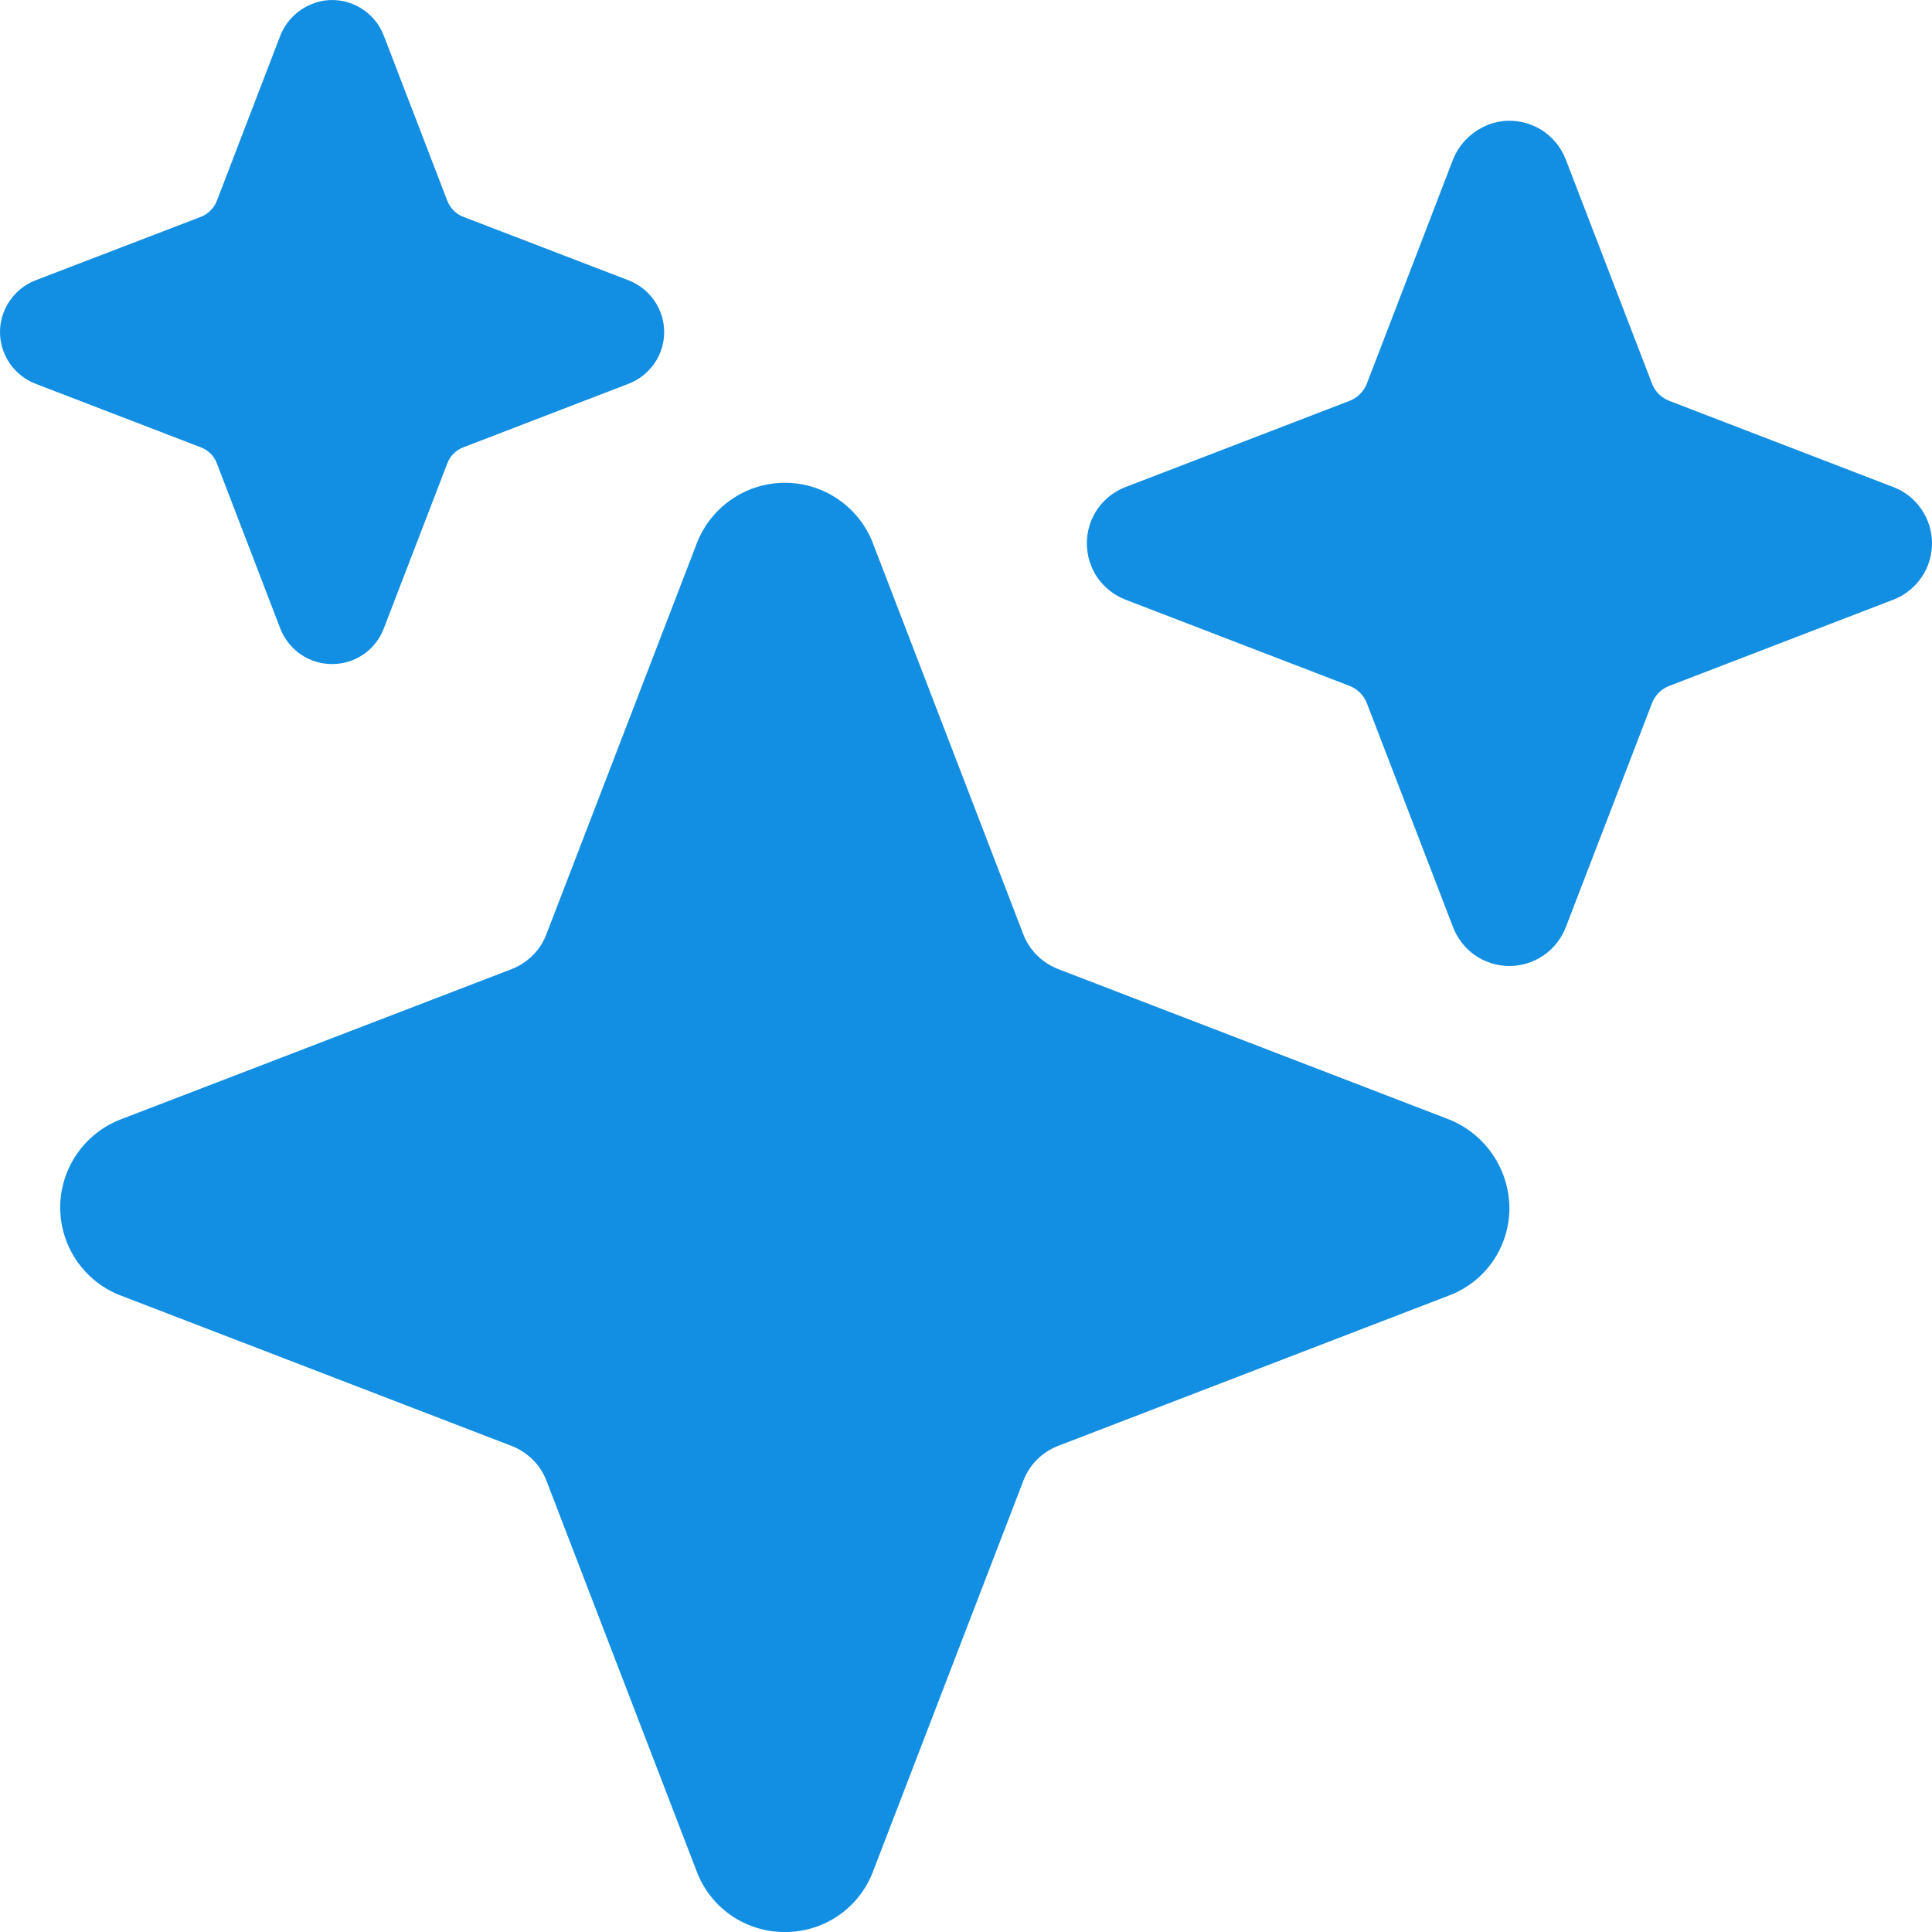
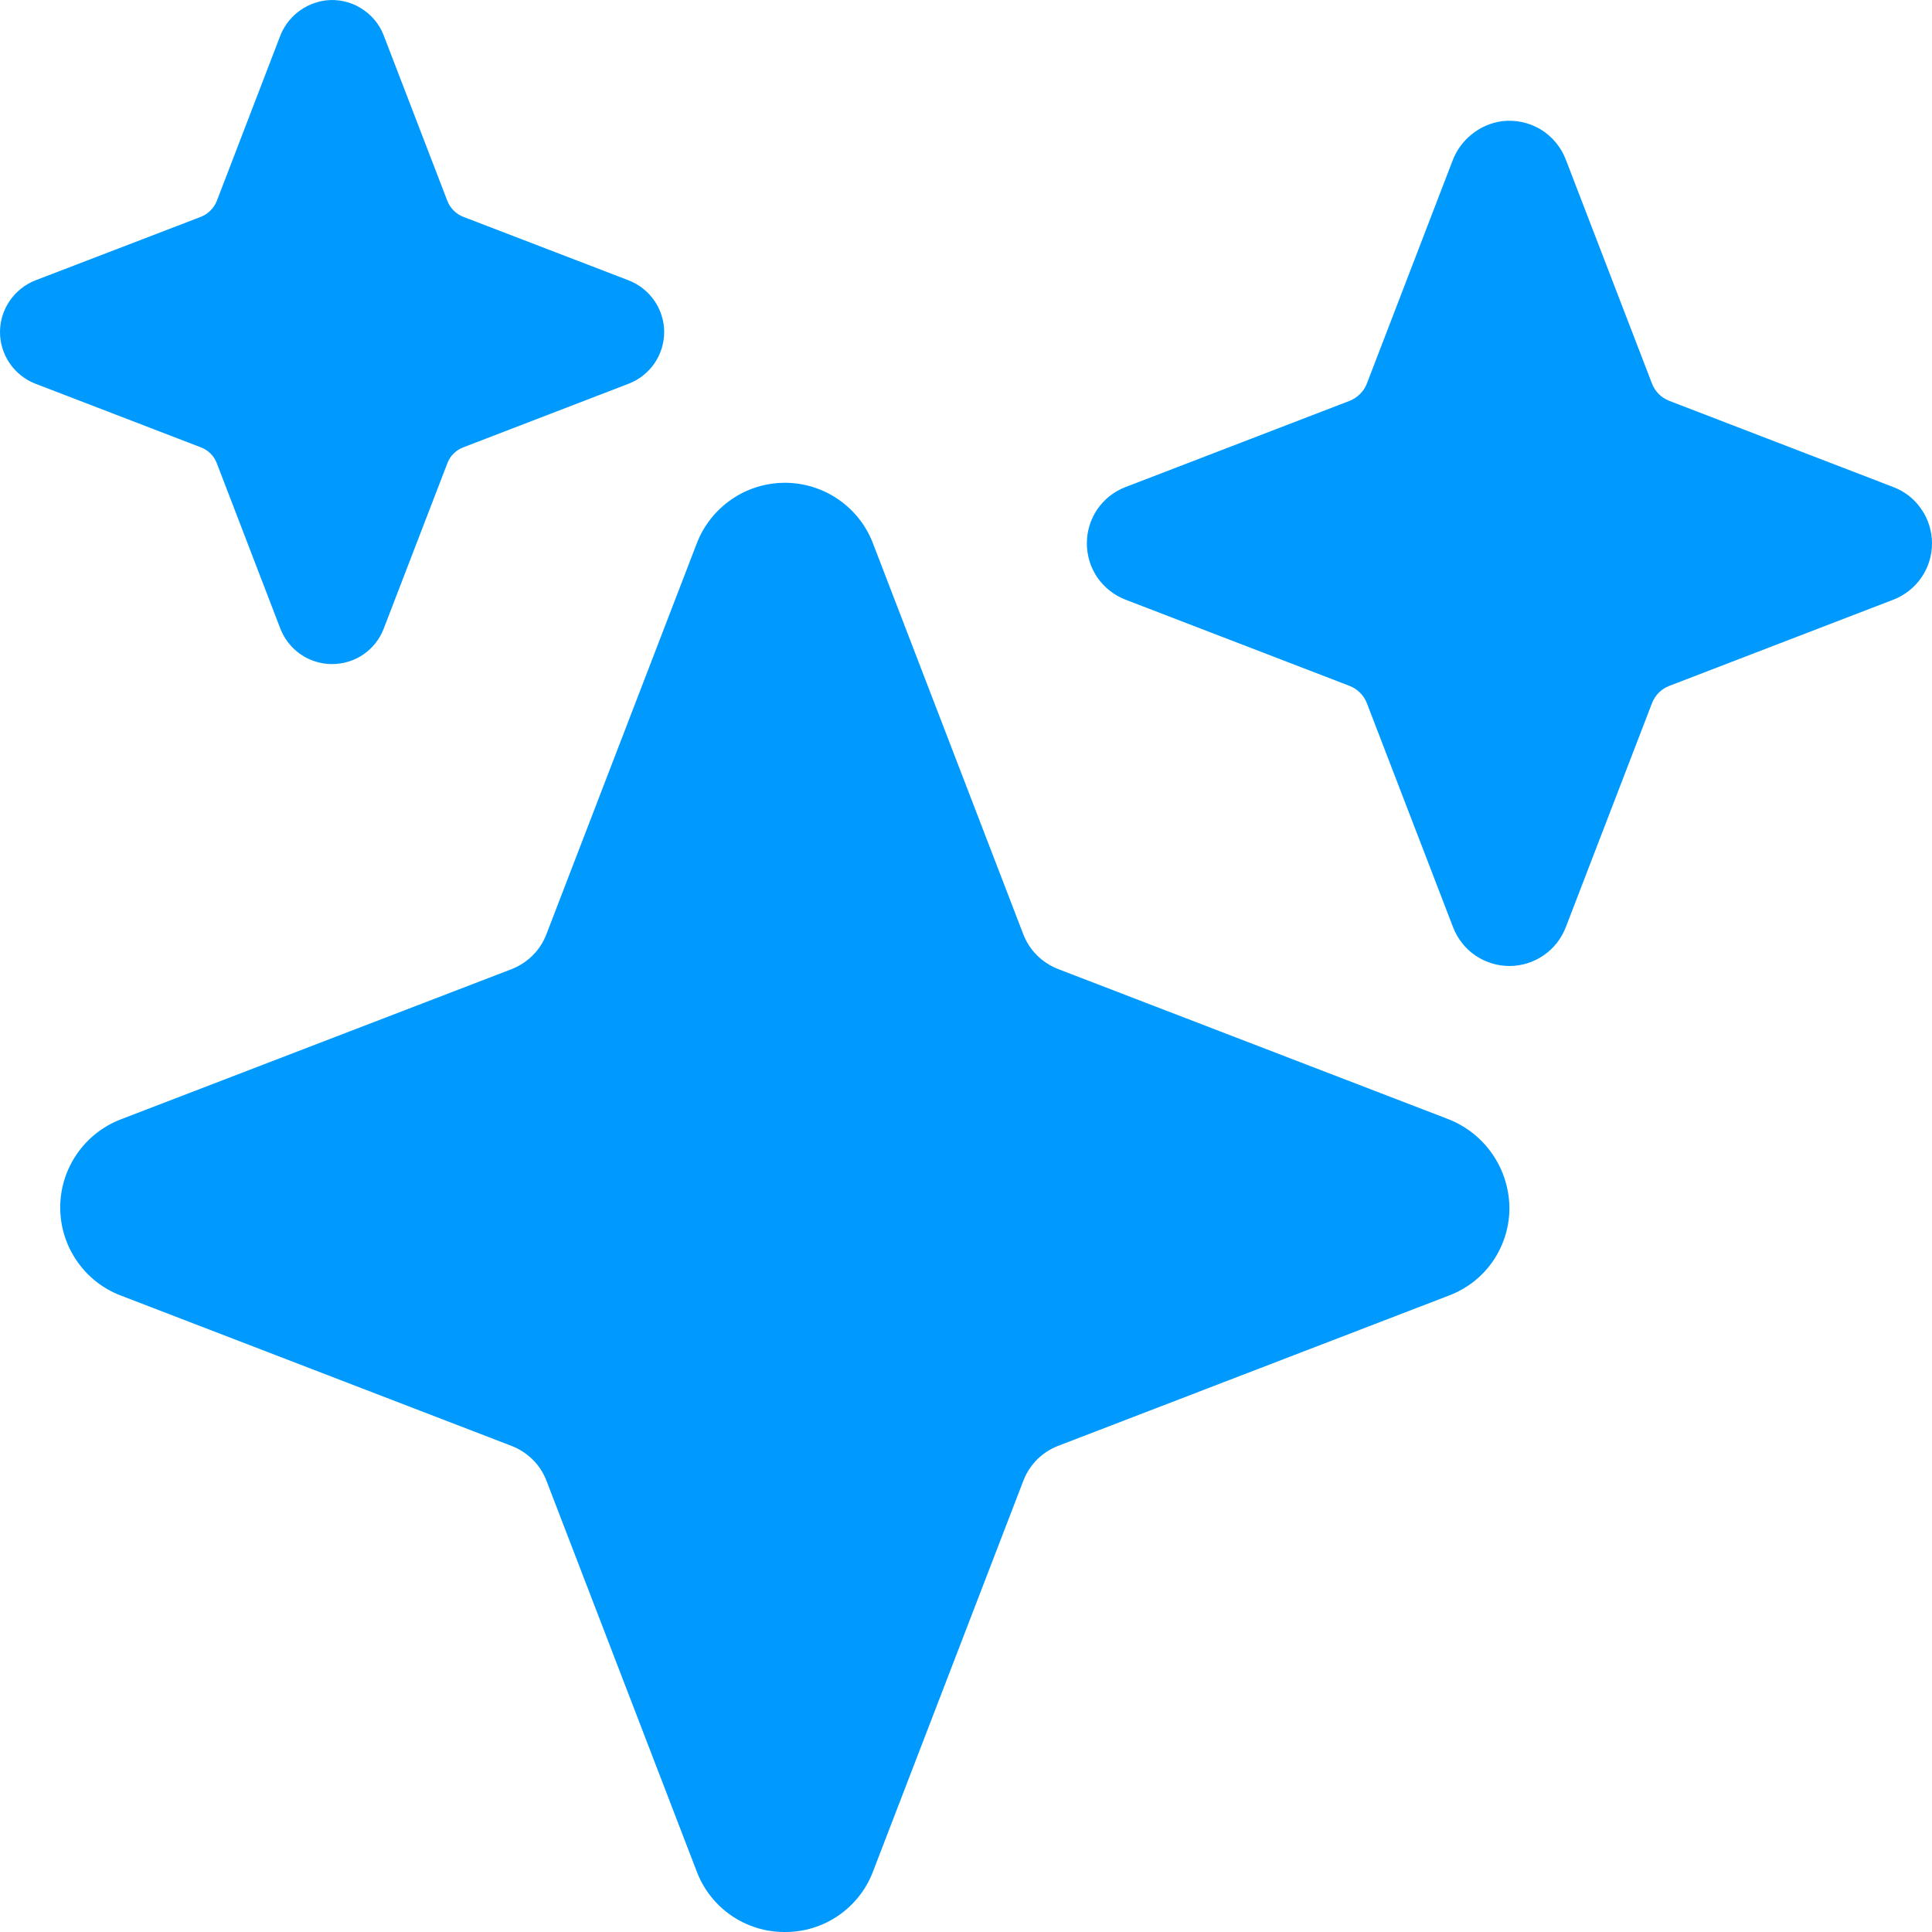
<svg xmlns="http://www.w3.org/2000/svg" width="18" height="18" viewBox="0 0 18 18" fill="none">
-   <path d="M7.313 18C7.135 18.001 6.961 17.948 6.814 17.847C6.668 17.747 6.555 17.604 6.492 17.438L5.091 13.795C5.063 13.722 5.02 13.655 4.964 13.6C4.908 13.544 4.842 13.501 4.768 13.472L1.125 12.07C0.959 12.007 0.816 11.894 0.716 11.748C0.615 11.601 0.561 11.428 0.561 11.25C0.561 11.072 0.615 10.899 0.716 10.752C0.816 10.606 0.959 10.493 1.125 10.429L4.767 9.029C4.841 9 4.907 8.957 4.963 8.901C5.019 8.846 5.062 8.779 5.09 8.706L6.492 5.062C6.556 4.896 6.668 4.754 6.815 4.653C6.961 4.552 7.135 4.498 7.313 4.498C7.49 4.498 7.664 4.552 7.811 4.653C7.957 4.754 8.07 4.896 8.133 5.062L9.534 8.705C9.562 8.778 9.606 8.845 9.661 8.9C9.717 8.956 9.784 8.999 9.857 9.028L13.478 10.421C13.651 10.485 13.8 10.601 13.904 10.752C14.009 10.904 14.064 11.084 14.063 11.268C14.06 11.443 14.005 11.613 13.905 11.756C13.805 11.899 13.664 12.008 13.5 12.07L9.858 13.471C9.785 13.499 9.718 13.543 9.662 13.598C9.607 13.654 9.563 13.721 9.535 13.794L8.133 17.438C8.07 17.604 7.957 17.747 7.811 17.847C7.664 17.948 7.49 18.001 7.313 18ZM3.094 6.187C2.99 6.187 2.888 6.156 2.802 6.097C2.716 6.038 2.65 5.954 2.612 5.857L2.02 4.316C2.007 4.282 1.987 4.251 1.962 4.226C1.936 4.2 1.905 4.181 1.872 4.168L0.33 3.575C0.233 3.538 0.15 3.471 0.091 3.386C0.032 3.3 0 3.198 0 3.094C0 2.989 0.032 2.888 0.091 2.802C0.15 2.716 0.233 2.65 0.33 2.612L1.872 2.02C1.905 2.007 1.936 1.987 1.961 1.961C1.987 1.936 2.007 1.905 2.02 1.872L2.607 0.344C2.64 0.254 2.697 0.175 2.772 0.115C2.847 0.055 2.937 0.017 3.032 0.004C3.146 -0.01 3.261 0.015 3.359 0.074C3.458 0.133 3.534 0.223 3.575 0.33L4.168 1.872C4.181 1.905 4.201 1.936 4.226 1.961C4.252 1.987 4.282 2.007 4.316 2.02L5.857 2.612C5.954 2.65 6.038 2.716 6.097 2.802C6.156 2.888 6.188 2.989 6.188 3.094C6.188 3.198 6.156 3.3 6.097 3.386C6.038 3.471 5.954 3.538 5.857 3.575L4.316 4.168C4.282 4.181 4.252 4.2 4.226 4.226C4.2 4.251 4.181 4.282 4.168 4.316L3.575 5.857C3.538 5.954 3.472 6.038 3.386 6.097C3.3 6.156 3.198 6.187 3.094 6.187ZM14.063 9C13.949 9 13.838 8.965 13.744 8.901C13.651 8.837 13.579 8.745 13.538 8.639L12.735 6.552C12.721 6.515 12.699 6.482 12.671 6.454C12.643 6.426 12.61 6.404 12.573 6.39L10.486 5.587C10.38 5.546 10.289 5.474 10.224 5.381C10.16 5.287 10.126 5.176 10.126 5.062C10.126 4.949 10.16 4.838 10.224 4.744C10.289 4.65 10.38 4.578 10.486 4.538L12.573 3.735C12.61 3.72 12.643 3.699 12.671 3.671C12.699 3.643 12.721 3.61 12.735 3.573L13.532 1.5C13.568 1.402 13.631 1.316 13.712 1.251C13.794 1.185 13.891 1.143 13.995 1.129C14.119 1.114 14.245 1.141 14.353 1.205C14.46 1.27 14.543 1.369 14.588 1.486L15.391 3.573C15.405 3.61 15.427 3.643 15.454 3.671C15.482 3.699 15.516 3.72 15.553 3.735L17.64 4.538C17.746 4.578 17.837 4.65 17.901 4.744C17.966 4.838 18 4.949 18 5.062C18 5.176 17.966 5.287 17.901 5.381C17.837 5.474 17.746 5.546 17.64 5.587L15.553 6.39C15.516 6.404 15.482 6.426 15.454 6.454C15.427 6.482 15.405 6.515 15.391 6.552L14.588 8.639C14.547 8.745 14.475 8.837 14.381 8.901C14.288 8.965 14.177 9 14.063 9Z" fill="#128EE3" />
+   <path d="M7.313 18C7.135 18.001 6.961 17.948 6.814 17.847C6.668 17.747 6.555 17.604 6.492 17.438L5.091 13.795C5.063 13.722 5.02 13.655 4.964 13.6C4.908 13.544 4.842 13.501 4.768 13.472L1.125 12.07C0.959 12.007 0.816 11.894 0.716 11.748C0.615 11.601 0.561 11.428 0.561 11.25C0.561 11.072 0.615 10.899 0.716 10.752C0.816 10.606 0.959 10.493 1.125 10.429L4.767 9.029C4.841 9 4.907 8.957 4.963 8.901C5.019 8.846 5.062 8.779 5.09 8.706L6.492 5.062C6.556 4.896 6.668 4.754 6.815 4.653C6.961 4.552 7.135 4.498 7.313 4.498C7.49 4.498 7.664 4.552 7.811 4.653C7.957 4.754 8.07 4.896 8.133 5.062L9.534 8.705C9.562 8.778 9.606 8.845 9.661 8.9C9.717 8.956 9.784 8.999 9.857 9.028L13.478 10.421C13.651 10.485 13.8 10.601 13.904 10.752C14.009 10.904 14.064 11.084 14.063 11.268C14.06 11.443 14.005 11.613 13.905 11.756C13.805 11.899 13.664 12.008 13.5 12.07L9.858 13.471C9.785 13.499 9.718 13.543 9.662 13.598C9.607 13.654 9.563 13.721 9.535 13.794L8.133 17.438C8.07 17.604 7.957 17.747 7.811 17.847C7.664 17.948 7.49 18.001 7.313 18ZM3.094 6.187C2.99 6.187 2.888 6.156 2.802 6.097C2.716 6.038 2.65 5.954 2.612 5.857L2.02 4.316C2.007 4.282 1.987 4.251 1.962 4.226C1.936 4.2 1.905 4.181 1.872 4.168L0.33 3.575C0.233 3.538 0.15 3.471 0.091 3.386C0.032 3.3 0 3.198 0 3.094C0 2.989 0.032 2.888 0.091 2.802C0.15 2.716 0.233 2.65 0.33 2.612L1.872 2.02C1.905 2.007 1.936 1.987 1.961 1.961C1.987 1.936 2.007 1.905 2.02 1.872L2.607 0.344C2.64 0.254 2.697 0.175 2.772 0.115C2.847 0.055 2.937 0.017 3.032 0.004C3.146 -0.01 3.261 0.015 3.359 0.074C3.458 0.133 3.534 0.223 3.575 0.33L4.168 1.872C4.181 1.905 4.201 1.936 4.226 1.961C4.252 1.987 4.282 2.007 4.316 2.02L5.857 2.612C5.954 2.65 6.038 2.716 6.097 2.802C6.156 2.888 6.188 2.989 6.188 3.094C6.188 3.198 6.156 3.3 6.097 3.386C6.038 3.471 5.954 3.538 5.857 3.575L4.316 4.168C4.282 4.181 4.252 4.2 4.226 4.226C4.2 4.251 4.181 4.282 4.168 4.316L3.575 5.857C3.538 5.954 3.472 6.038 3.386 6.097C3.3 6.156 3.198 6.187 3.094 6.187ZM14.063 9C13.949 9 13.838 8.965 13.744 8.901C13.651 8.837 13.579 8.745 13.538 8.639L12.735 6.552C12.721 6.515 12.699 6.482 12.671 6.454C12.643 6.426 12.61 6.404 12.573 6.39L10.486 5.587C10.38 5.546 10.289 5.474 10.224 5.381C10.16 5.287 10.126 5.176 10.126 5.062C10.126 4.949 10.16 4.838 10.224 4.744C10.289 4.65 10.38 4.578 10.486 4.538L12.573 3.735C12.61 3.72 12.643 3.699 12.671 3.671C12.699 3.643 12.721 3.61 12.735 3.573L13.532 1.5C13.568 1.402 13.631 1.316 13.712 1.251C13.794 1.185 13.891 1.143 13.995 1.129C14.119 1.114 14.245 1.141 14.353 1.205C14.46 1.27 14.543 1.369 14.588 1.486L15.391 3.573C15.405 3.61 15.427 3.643 15.454 3.671C15.482 3.699 15.516 3.72 15.553 3.735L17.64 4.538C17.746 4.578 17.837 4.65 17.901 4.744C17.966 4.838 18 4.949 18 5.062C18 5.176 17.966 5.287 17.901 5.381C17.837 5.474 17.746 5.546 17.64 5.587L15.553 6.39C15.516 6.404 15.482 6.426 15.454 6.454C15.427 6.482 15.405 6.515 15.391 6.552L14.588 8.639C14.547 8.745 14.475 8.837 14.381 8.901C14.288 8.965 14.177 9 14.063 9Z" fill="#009AFF" />
</svg>
